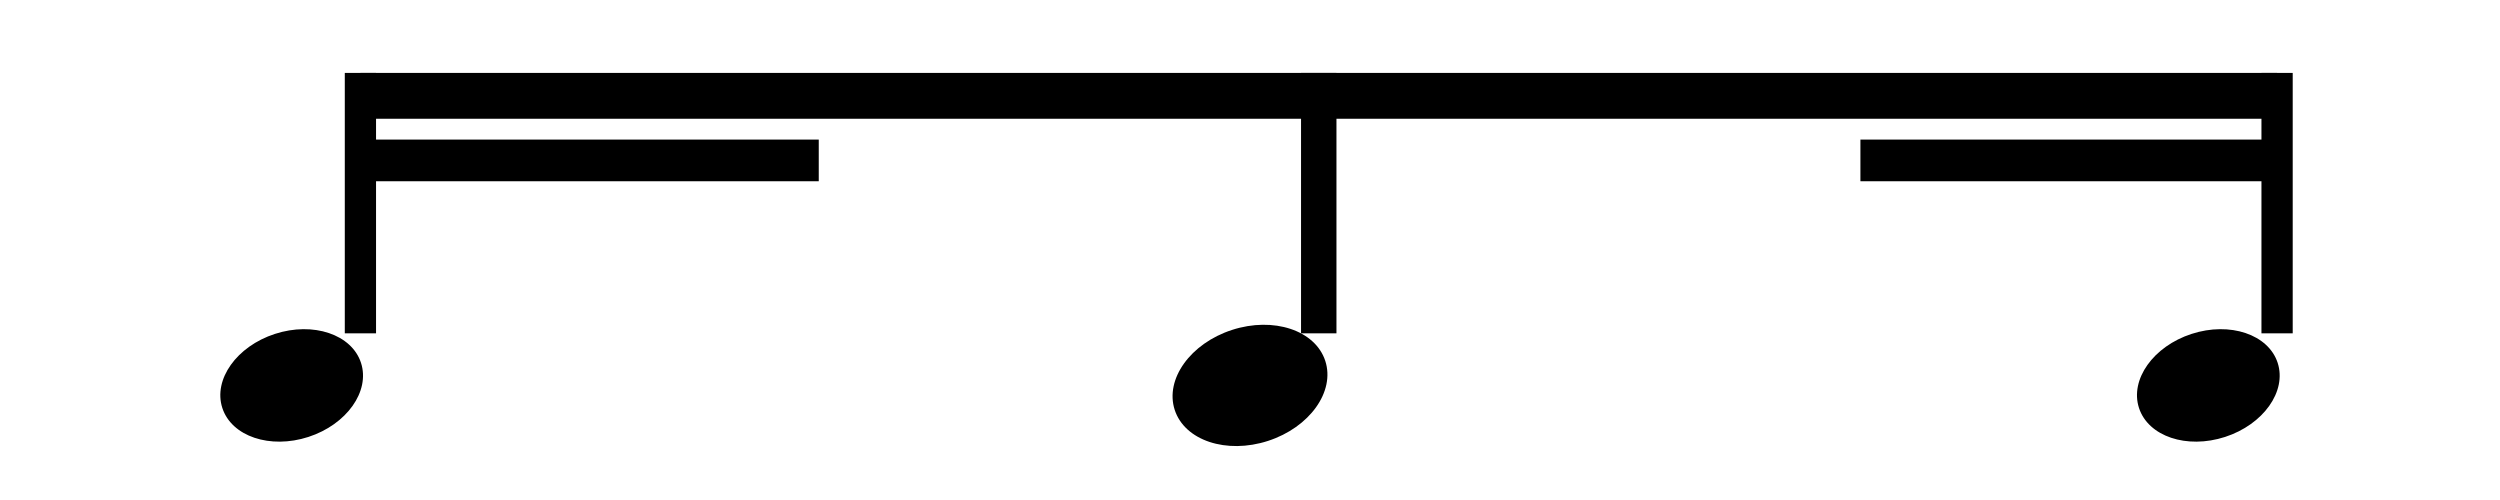
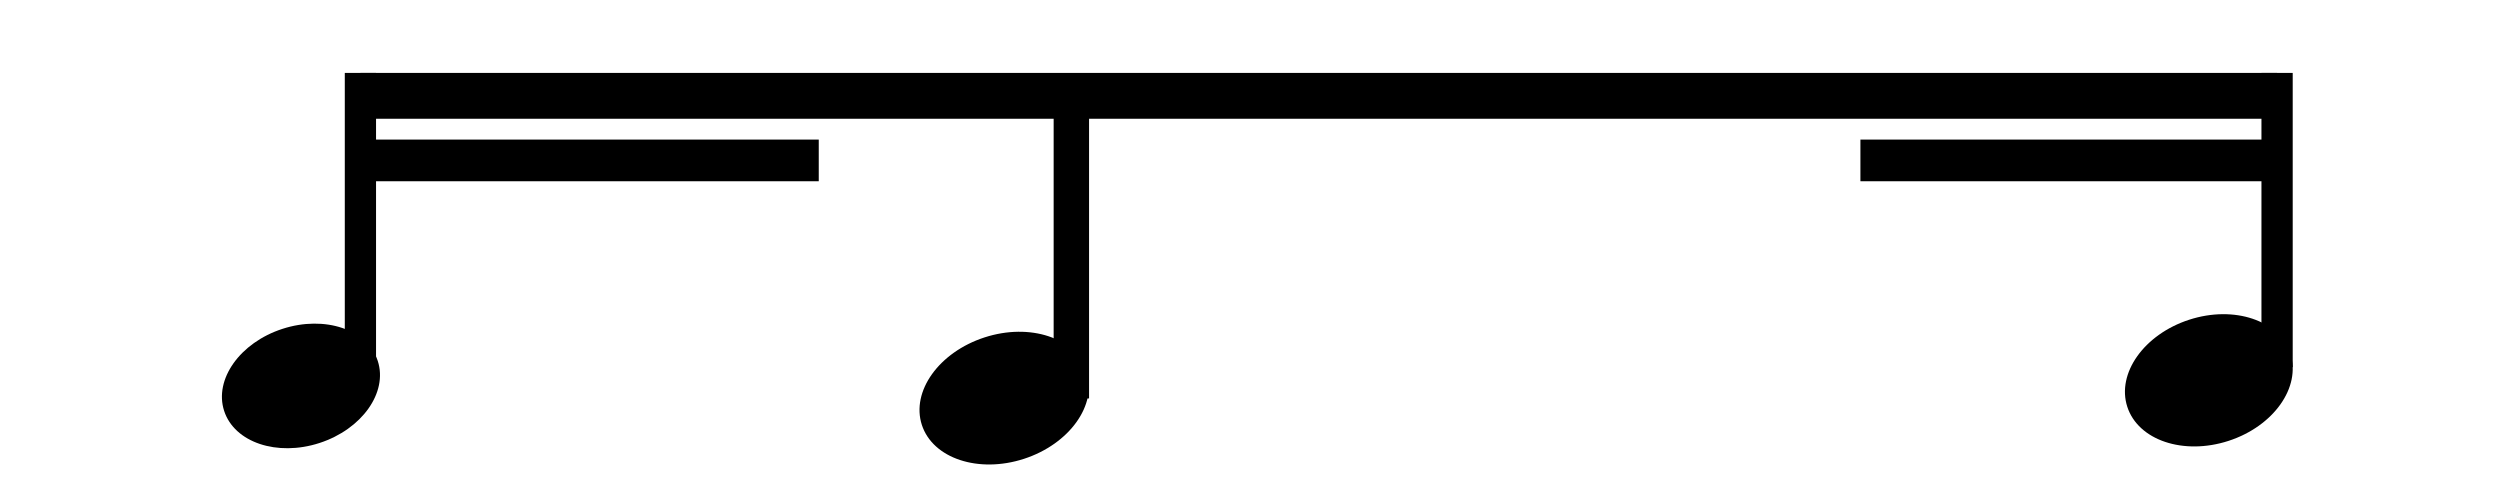
<svg xmlns="http://www.w3.org/2000/svg" viewBox="0 0 120 24">
-   <ellipse cx="14" cy="18.5" rx="3.5" ry="2.6" transform="rotate(-18 14 18.5)" fill="currentColor" />
-   <ellipse cx="60" cy="18.5" rx="3.8" ry="2.8" transform="rotate(-18 60 18.5)" fill="currentColor" />
-   <ellipse cx="106" cy="18.5" rx="3.5" ry="2.6" transform="rotate(-18 106 18.5)" fill="currentColor" />
-   <line x1="17.3" y1="16" x2="17.3" y2="3.5" stroke="currentColor" stroke-width="1.5" />
-   <line x1="63.3" y1="16" x2="63.3" y2="3.5" stroke="currentColor" stroke-width="1.7" />
-   <line x1="109.3" y1="16" x2="109.3" y2="3.5" stroke="currentColor" stroke-width="1.5" />
-   <rect x="17.3" y="3.5" width="92" height="2.2" fill="currentColor" />
-   <rect x="17.3" y="6.7" width="22" height="2.0" fill="currentColor" />
-   <rect x="89.3" y="6.7" width="20" height="2.0" fill="currentColor" />
+   <g>
+     <ellipse transform="rotate(-18 14.4456 18.525)" stroke="null" id="svg_1" fill="currentColor" ry="2.88" rx="3.877" cy="18.525" cx="14.446" />
+     <ellipse transform="rotate(-18 48.2031 19.1097)" stroke="null" id="svg_2" fill="currentColor" ry="3.064" rx="4.158" cy="19.11" cx="48.203" />
+     <ellipse transform="rotate(-18 106.024 18.2555)" stroke="null" id="svg_3" fill="currentColor" ry="3.057" rx="4.115" cy="18.255" cx="106.024" />
+     <line stroke="currentColor" id="svg_4" stroke-width="1.5" y2="3.5" x2="17.3" y1="17.375" x1="17.3" />
+     <line stroke="currentColor" id="svg_5" stroke-width="1.7" y2="4.25" x2="51.425" y1="19.125" x1="51.425" />
+     <line stroke="currentColor" id="svg_6" stroke-width="1.5" y2="3.5" x2="109.3" y1="17.625" x1="109.3" />
+     <rect id="svg_7" fill="currentColor" height="2.2" width="92" y="3.5" x="17.3" />
+     <rect id="svg_8" fill="currentColor" height="2" width="22" y="6.7" x="17.3" />
+     <rect id="svg_9" fill="currentColor" height="2" width="20" y="6.7" x="89.3" />
+   </g>
</svg>
